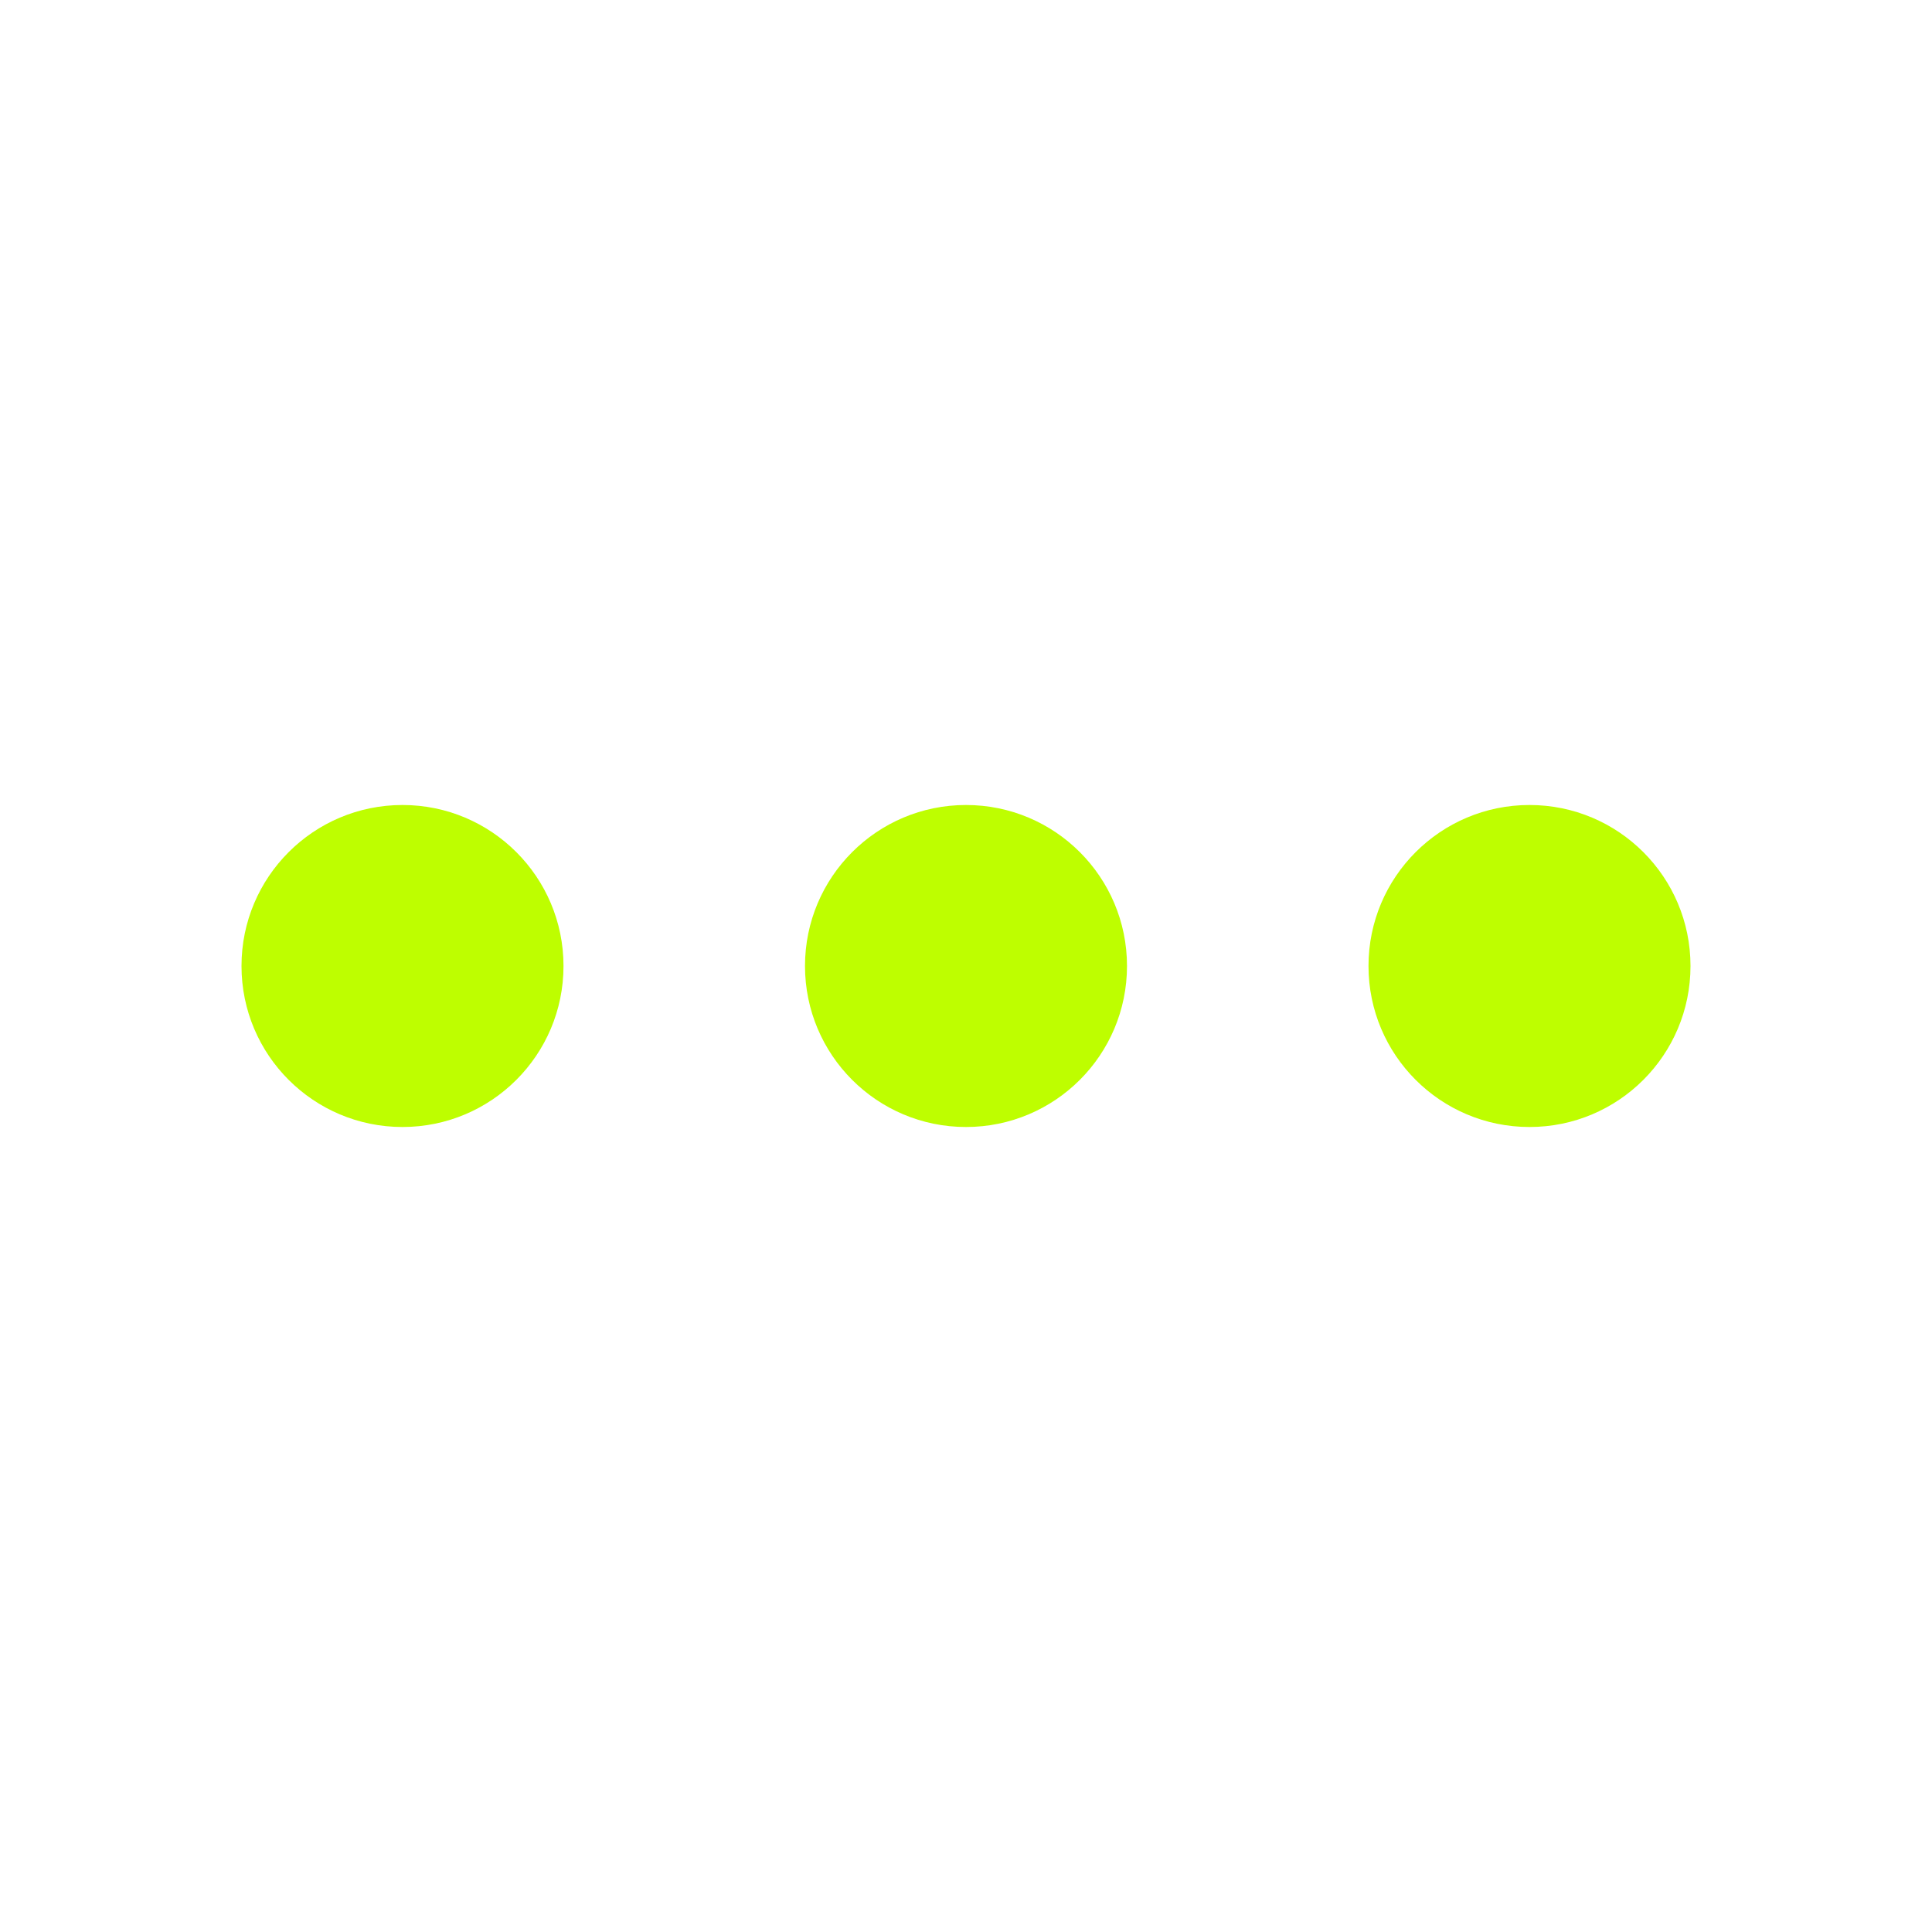
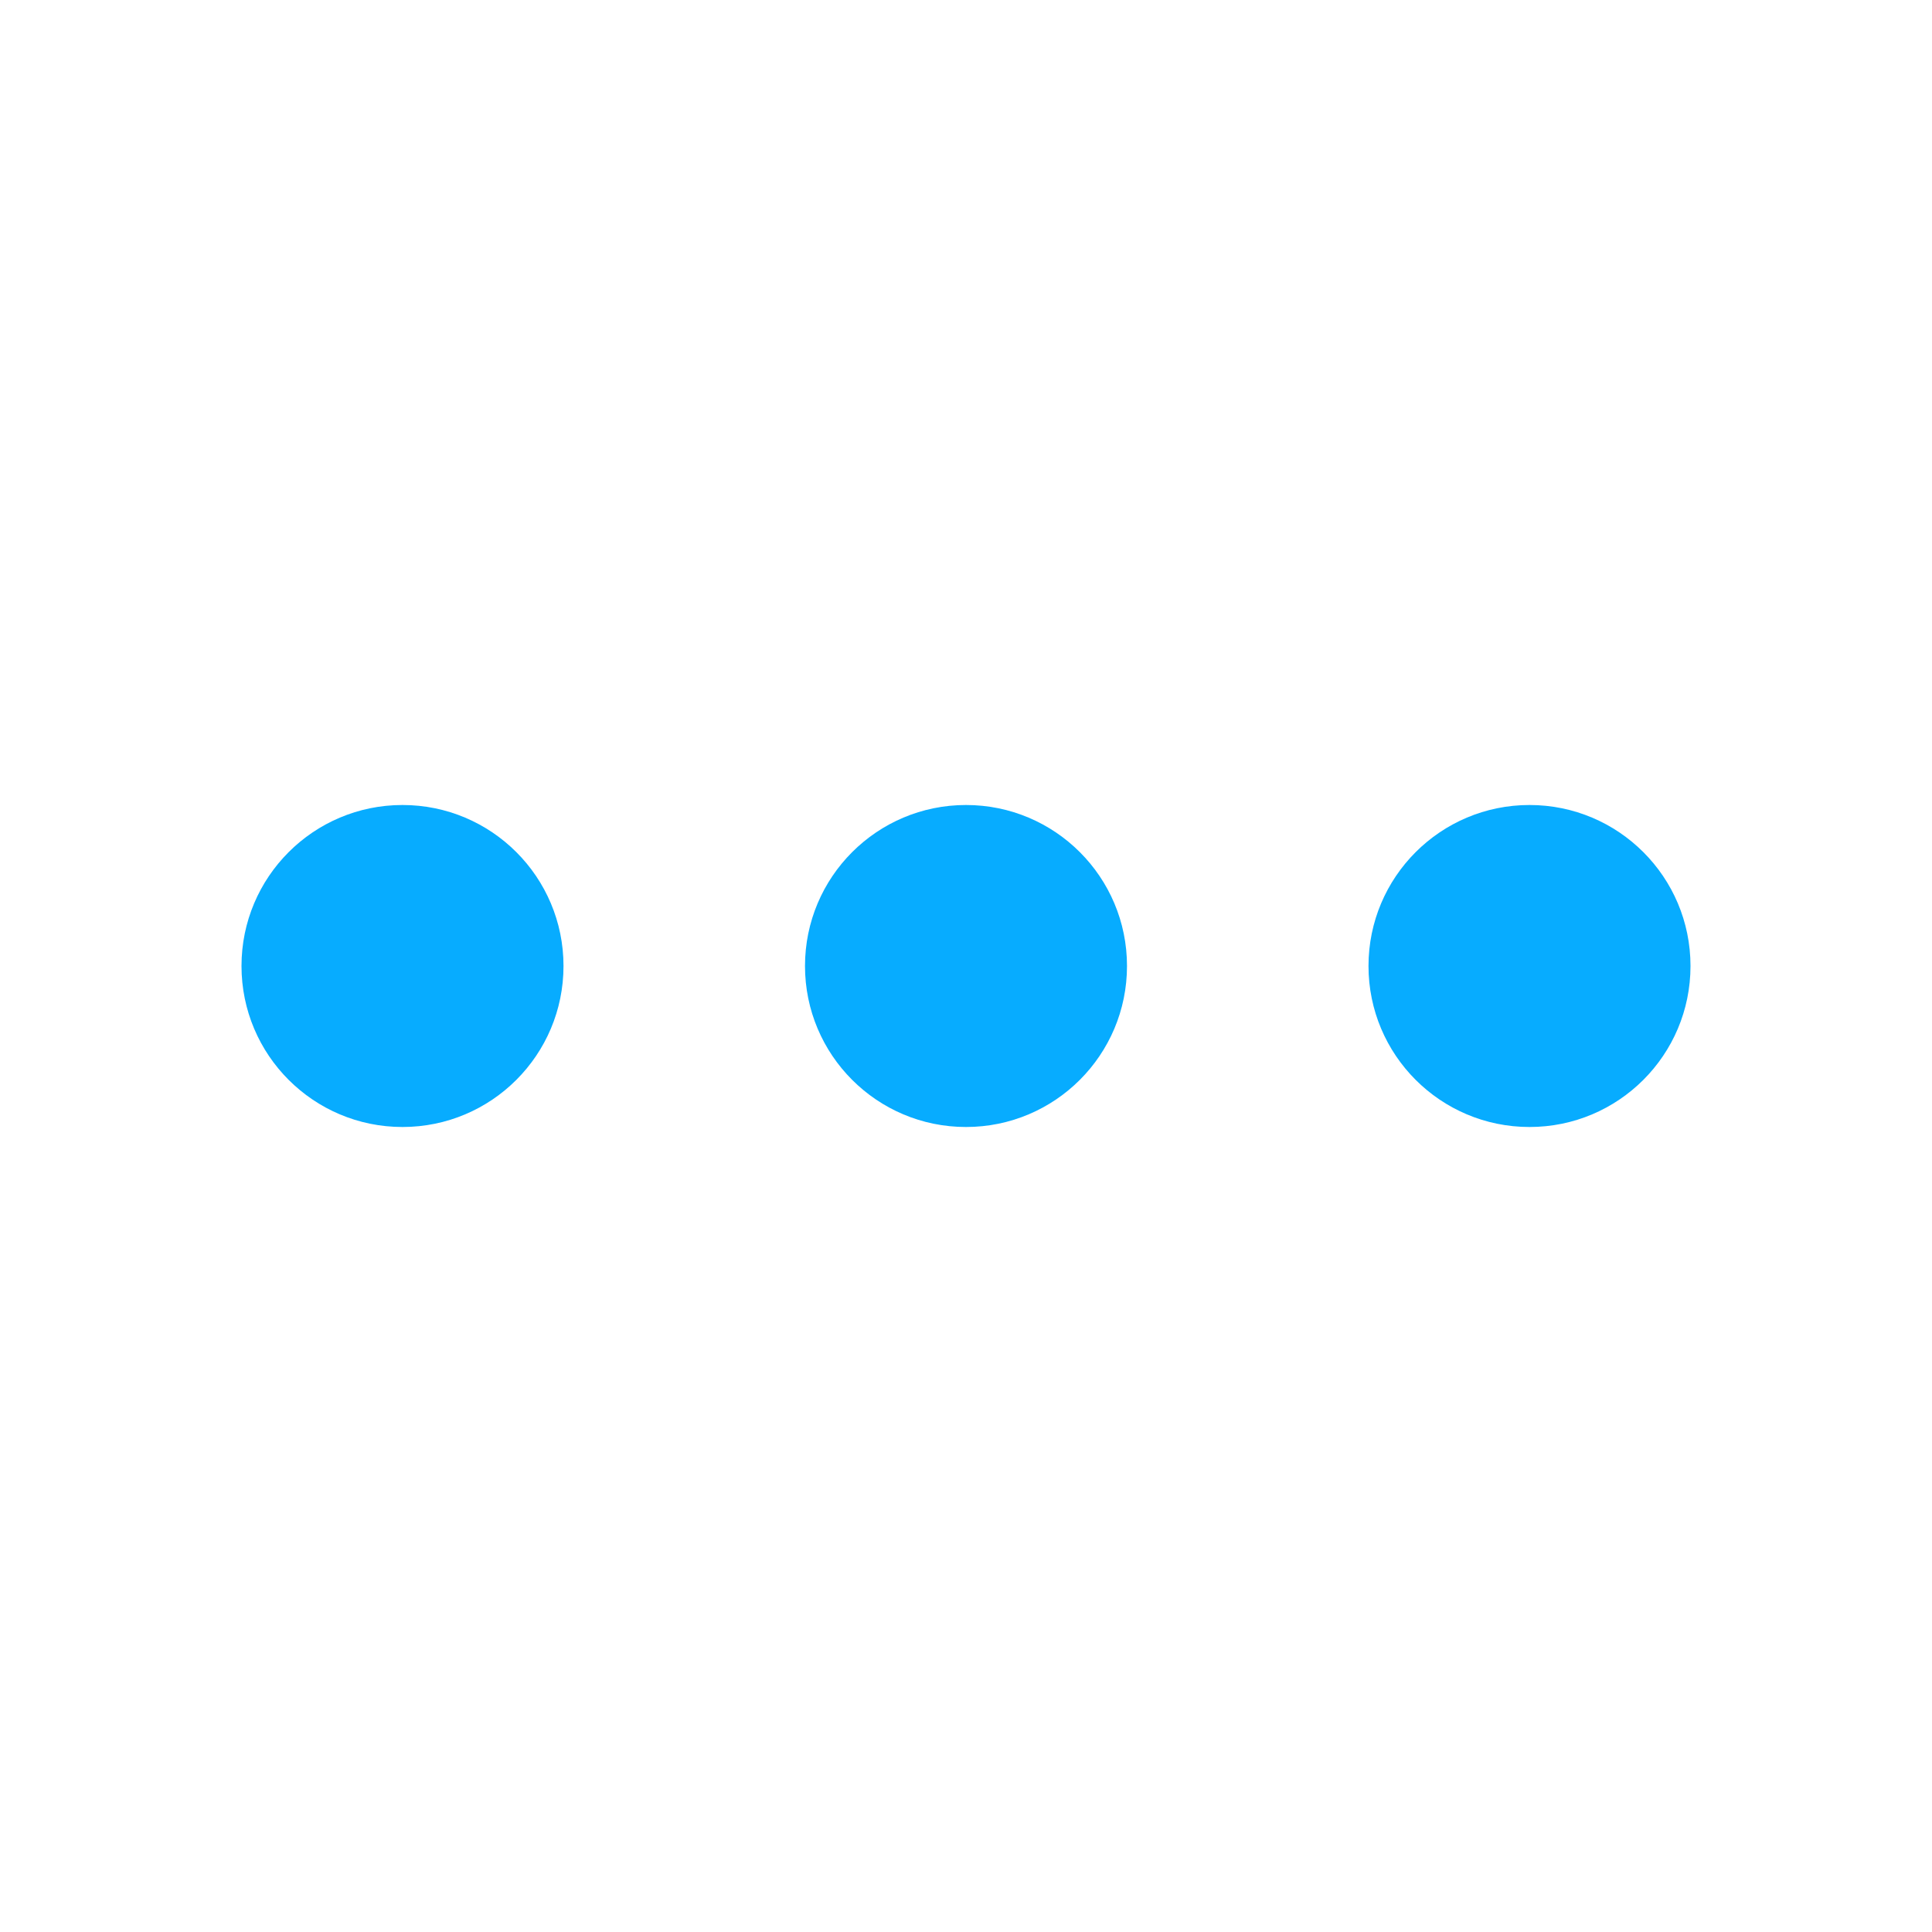
<svg xmlns="http://www.w3.org/2000/svg" width="24" height="24" viewBox="0 0 24 24" fill="none">
-   <path d="M10 12C10 13.105 10.895 14 12 14C13.105 14 14 13.105 14 12C14 10.895 13.105 10 12 10C10.895 10 10 10.895 10 12Z" fill="#BEFE00" />
-   <path d="M17 12C17 13.105 17.895 14 19 14C20.105 14 21 13.105 21 12C21 10.895 20.105 10 19 10C17.895 10 17 10.895 17 12Z" fill="#BEFE00" />
-   <path d="M3 12C3 13.105 3.895 14 5 14C6.105 14 7 13.105 7 12C7 10.895 6.105 10 5 10C3.895 10 3 10.895 3 12Z" fill="#BEFE00" />
+   <path d="M10 12C10 13.105 10.895 14 12 14C13.105 14 14 13.105 14 12C14 10.895 13.105 10 12 10C10.895 10 10 10.895 10 12Z" fill="#07acff" />
+   <path d="M17 12C17 13.105 17.895 14 19 14C20.105 14 21 13.105 21 12C21 10.895 20.105 10 19 10C17.895 10 17 10.895 17 12Z" fill="#07acff" />
+   <path d="M3 12C3 13.105 3.895 14 5 14C6.105 14 7 13.105 7 12C7 10.895 6.105 10 5 10C3.895 10 3 10.895 3 12Z" fill="#07acff" />
</svg>
